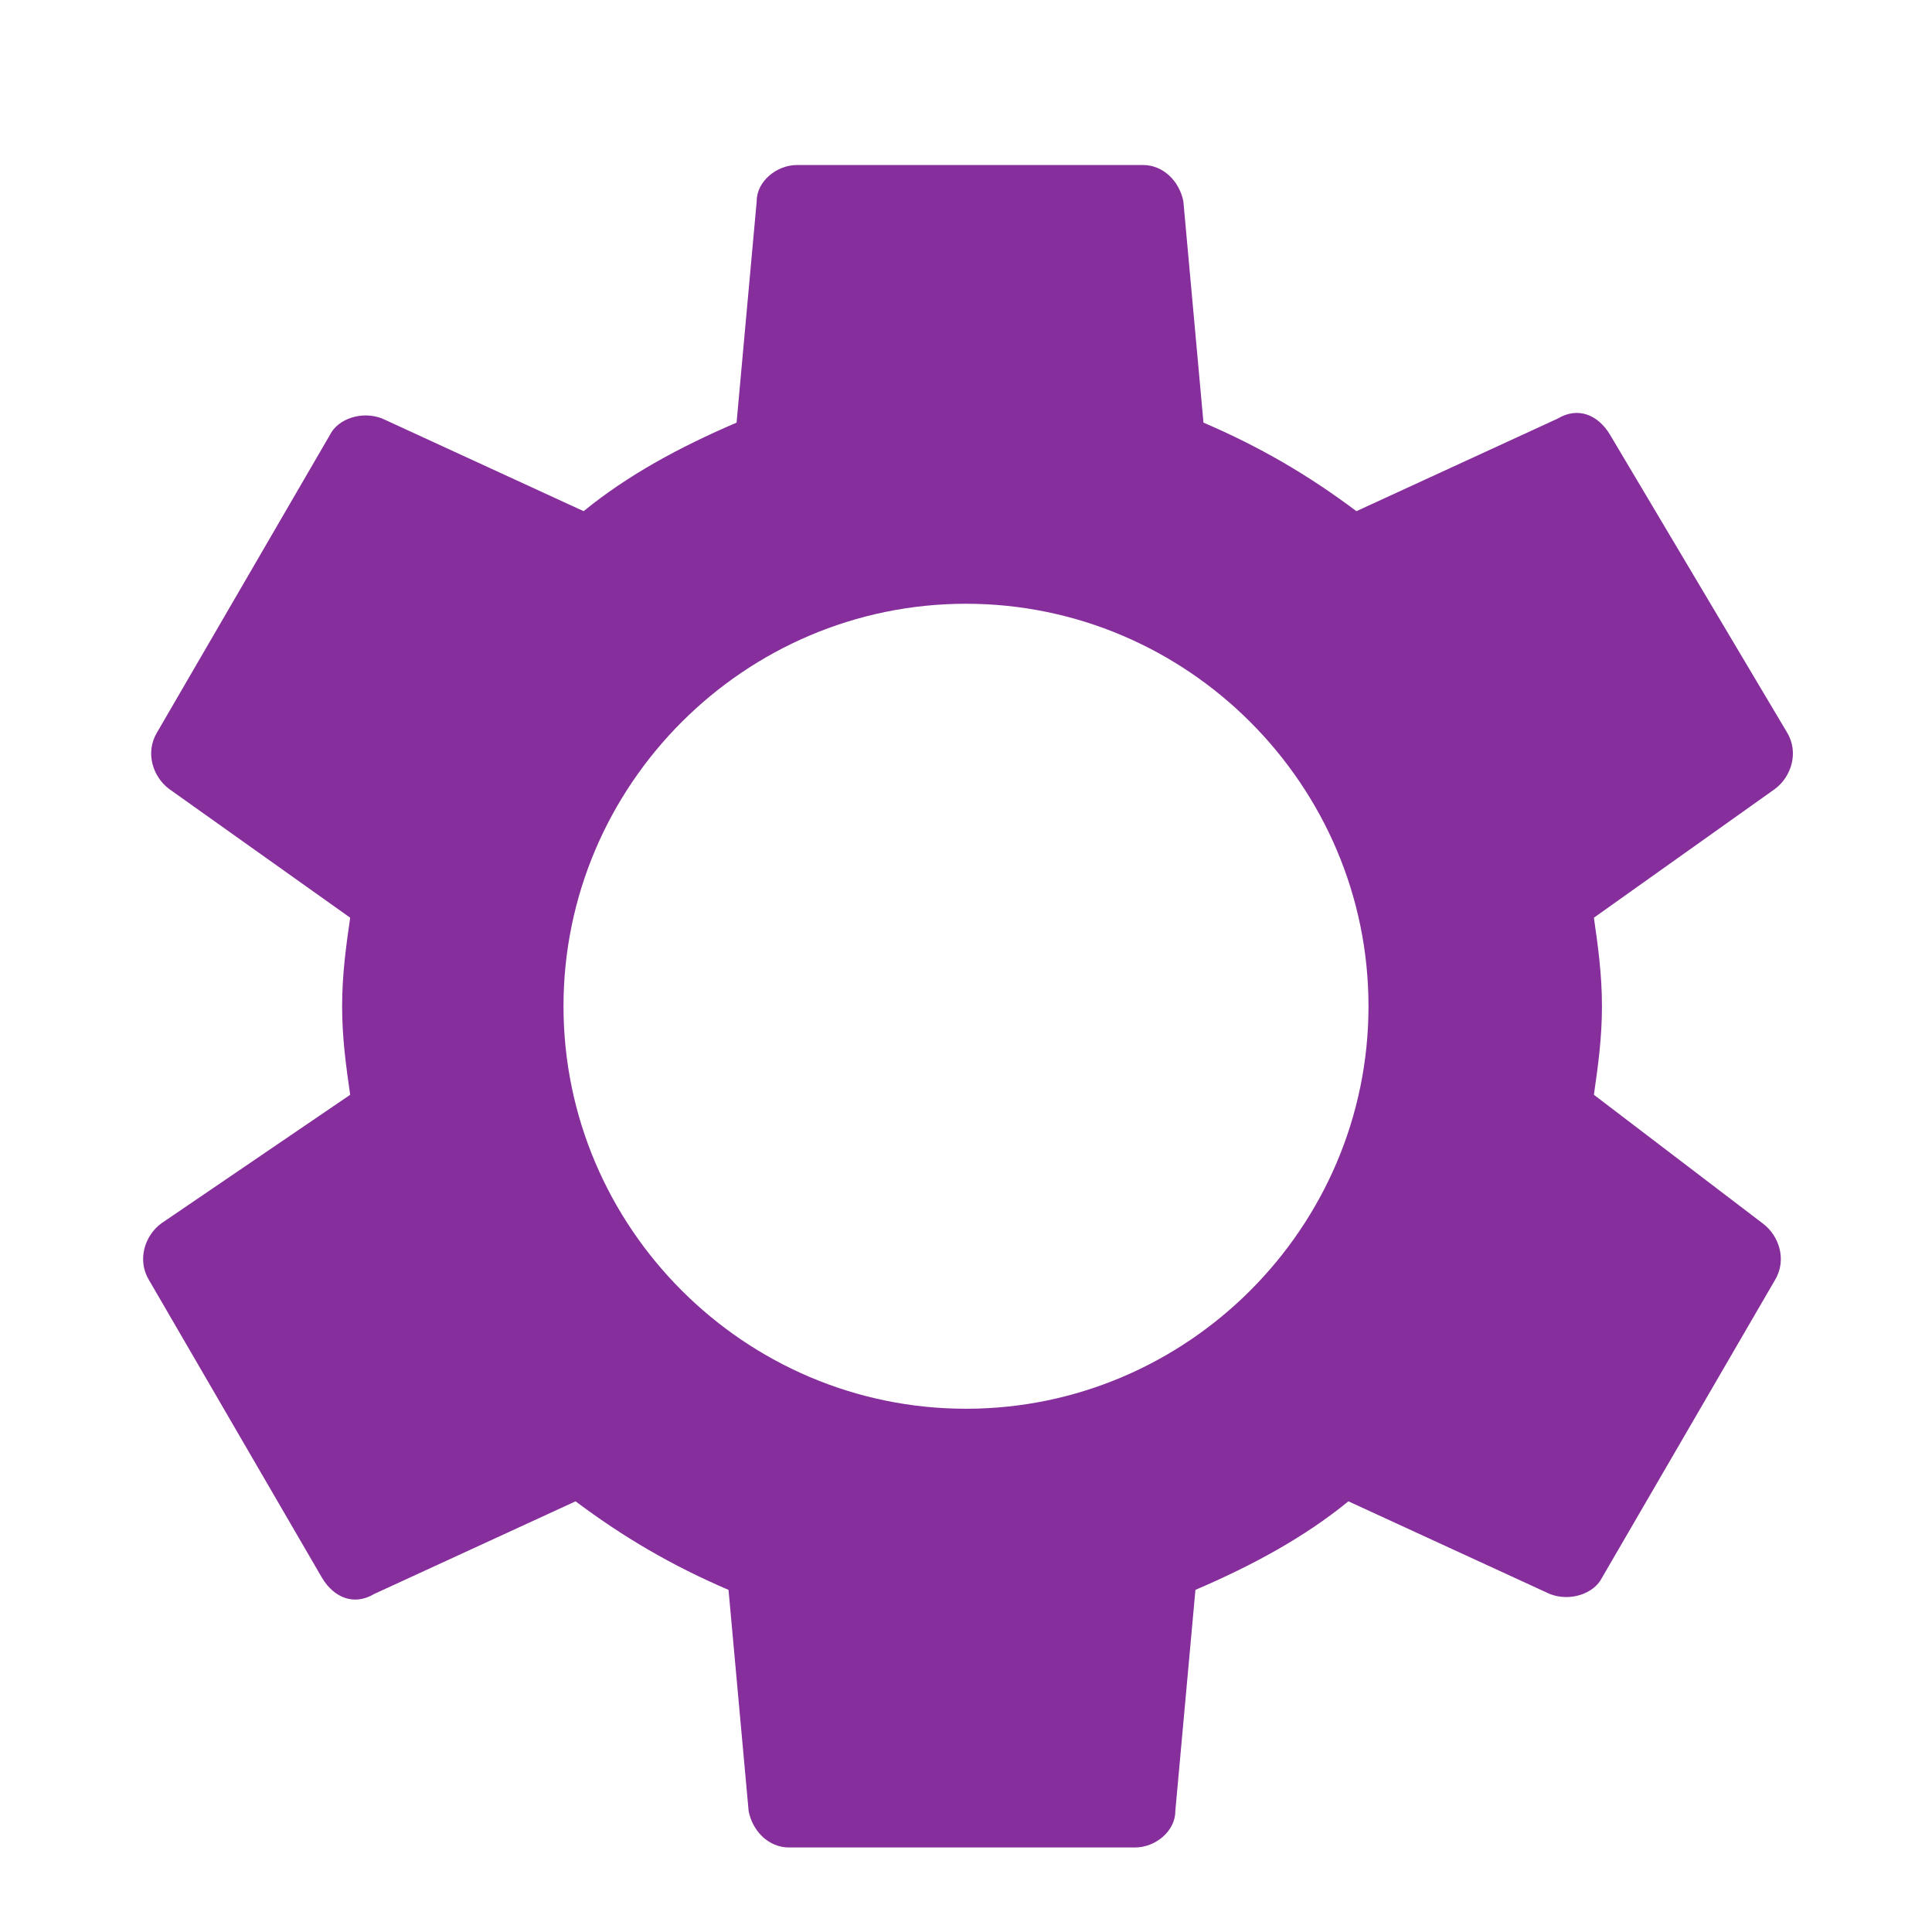
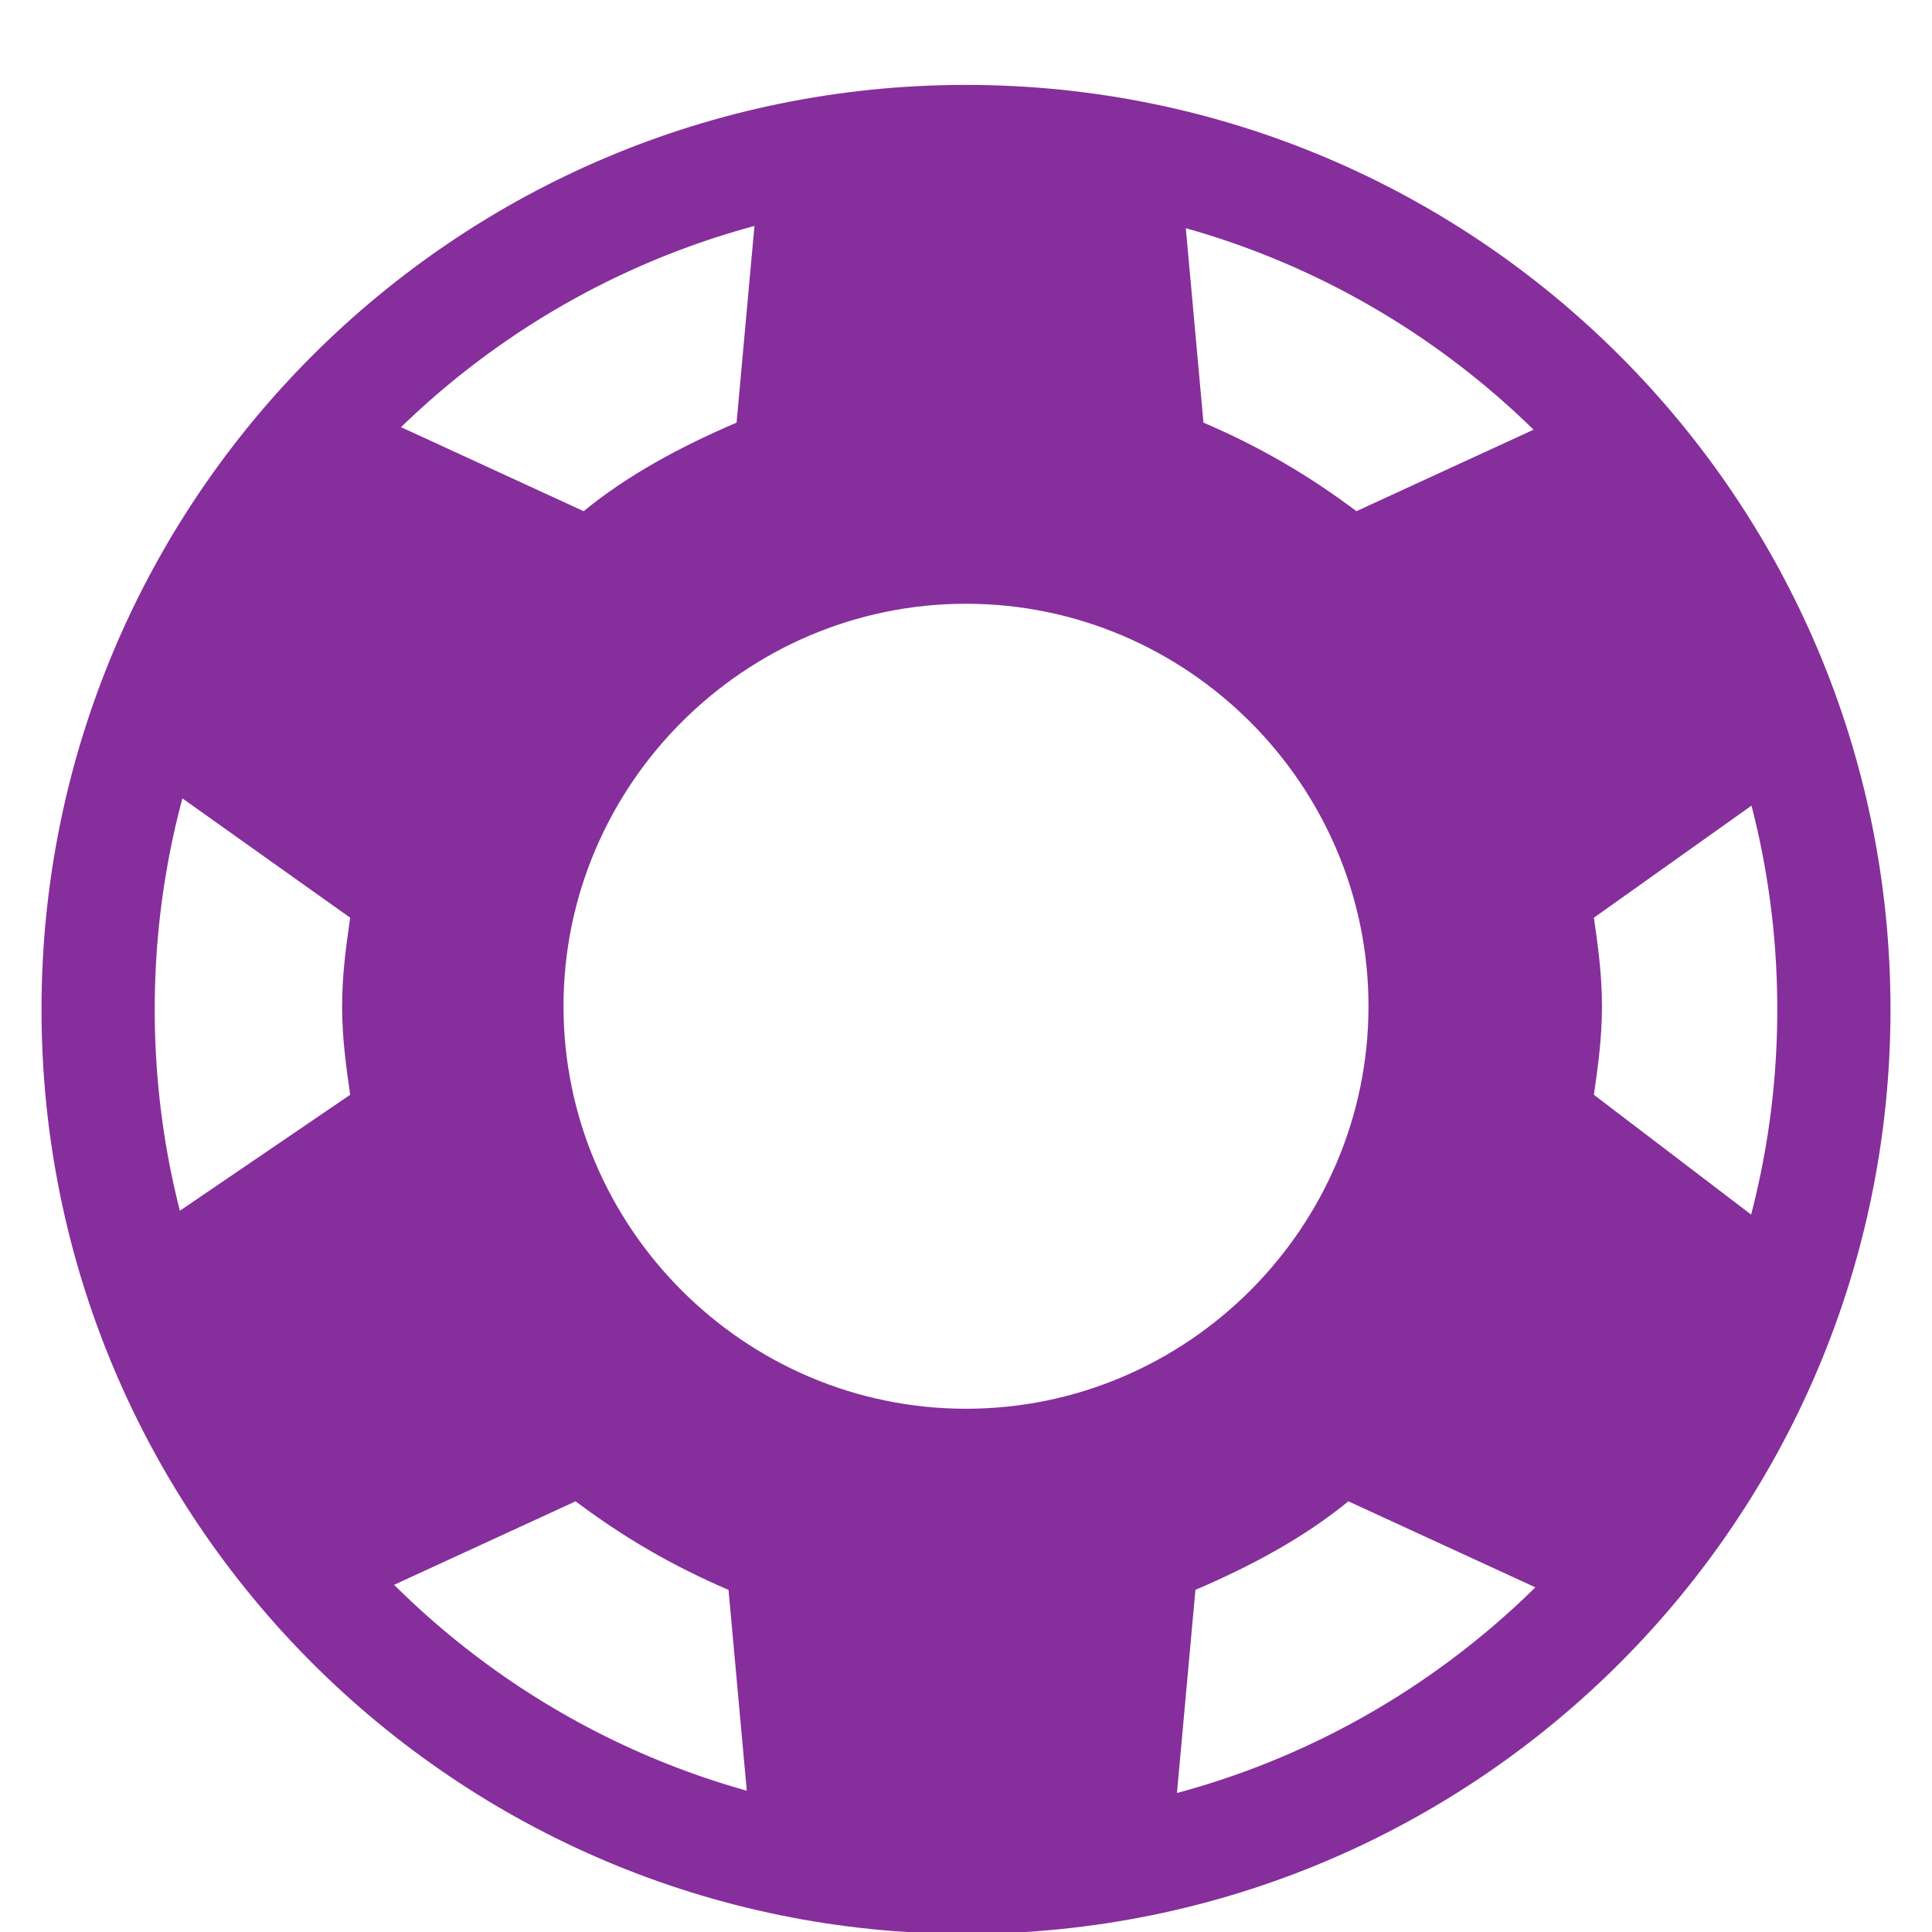
- <svg xmlns="http://www.w3.org/2000/svg" width="200px" height="200px" viewBox="0 0 1024 1024" version="1.1">
-   <path d="M844.8 580.267c2.133-14.933 4.267-29.867 4.267-46.933s-2.133-32-4.267-46.933l96-68.267c8.533-6.4 12.8-19.2 6.4-29.867L853.333 230.4c-6.4-10.667-17.067-14.933-27.733-8.533l-106.667 49.067c-25.6-19.2-51.2-34.133-81.067-46.933L627.2 106.667c-2.133-10.667-10.667-19.2-21.333-19.2h-183.467c-10.667 0-21.333 8.533-21.333 19.2l-10.667 117.333c-29.867 12.8-57.6 27.733-81.067 46.933l-106.667-49.067c-10.667-4.267-23.467 0-27.733 8.533l-91.733 157.867c-6.4 10.667-2.133 23.467 6.4 29.867l96 68.267c-2.133 14.933-4.267 29.867-4.267 46.933s2.133 32 4.267 46.933L85.333 648.533c-8.533 6.4-12.8 19.2-6.4 29.867L170.667 836.267c6.4 10.667 17.067 14.933 27.733 8.533l106.667-49.067c25.6 19.2 51.2 34.133 81.067 46.933l10.667 117.333c2.133 10.667 10.667 19.2 21.333 19.2h183.467c10.667 0 21.333-8.533 21.333-19.2l10.667-117.333c29.867-12.8 57.6-27.733 81.067-46.933l106.667 49.067c10.667 4.267 23.467 0 27.733-8.533l91.733-157.867c6.4-10.667 2.133-23.467-6.4-29.867l-89.6-68.267zM512 746.667c-117.333 0-213.333-96-213.333-213.333s96-213.333 213.333-213.333 213.333 96 213.333 213.333-96 213.333-213.333 213.333z" fill="#862e9c">
-     <animateTransform attributeName="transform" type="rotate" from="0 512 512" to="360 512 512" dur="4s" repeatCount="indefinite" />
-   </path>
+ <svg xmlns="http://www.w3.org/2000/svg" width="200" height="200" viewBox="0 0 1024 1024" class="gear-svg">
+   <style>
+         .gear-svg {
+             transform-origin: 50% 50%;
+             animation: spin 4s linear infinite;
+         }
+ 
+         @keyframes spin {
+             from { transform: rotate(0deg); }
+             to   { transform: rotate(360deg); }
+         }
+     </style>
+   <circle cx="512" cy="535" r="460" fill="none" stroke="#862e9c" stroke-width="60" />
+   <path d="M844.8 580.267c2.133-14.933 4.267-29.867 4.267-46.933s-2.133-32-4.267-46.933l96-68.267c8.533-6.4 12.8-19.2 6.4-29.867L853.333 230.4c-6.4-10.667-17.067-14.933-27.733-8.533l-106.667 49.067c-25.6-19.2-51.2-34.133-81.067-46.933L627.2 106.667c-2.133-10.667-10.667-19.2-21.333-19.2h-183.467c-10.667 0-21.333 8.533-21.333 19.2l-10.667 117.333c-29.867 12.8-57.6 27.733-81.067 46.933l-106.667-49.067c-10.667-4.267-23.467 0-27.733 8.533l-91.733 157.867c-6.4 10.667-2.133 23.467 6.4 29.867l96 68.267c-2.133 14.933-4.267 29.867-4.267 46.933s2.133 32 4.267 46.933L85.333 648.533c-8.533 6.4-12.8 19.2-6.4 29.867L170.667 836.267c6.4 10.667 17.067 14.933 27.733 8.533l106.667-49.067c25.6 19.2 51.2 34.133 81.067 46.933l10.667 117.333c2.133 10.667 10.667 19.2 21.333 19.2h183.467c10.667 0 21.333-8.533 21.333-19.2l10.667-117.333c29.867-12.8 57.6-27.733 81.067-46.933l106.667 49.067c10.667 4.267 23.467 0 27.733-8.533l91.733-157.867c6.4-10.667 2.133-23.467-6.4-29.867l-89.6-68.267zM512 746.667c-117.333 0-213.333-96-213.333-213.333s96-213.333 213.333-213.333 213.333 96 213.333 213.333-96 213.333-213.333 213.333z" fill="#862e9c" />
</svg>
